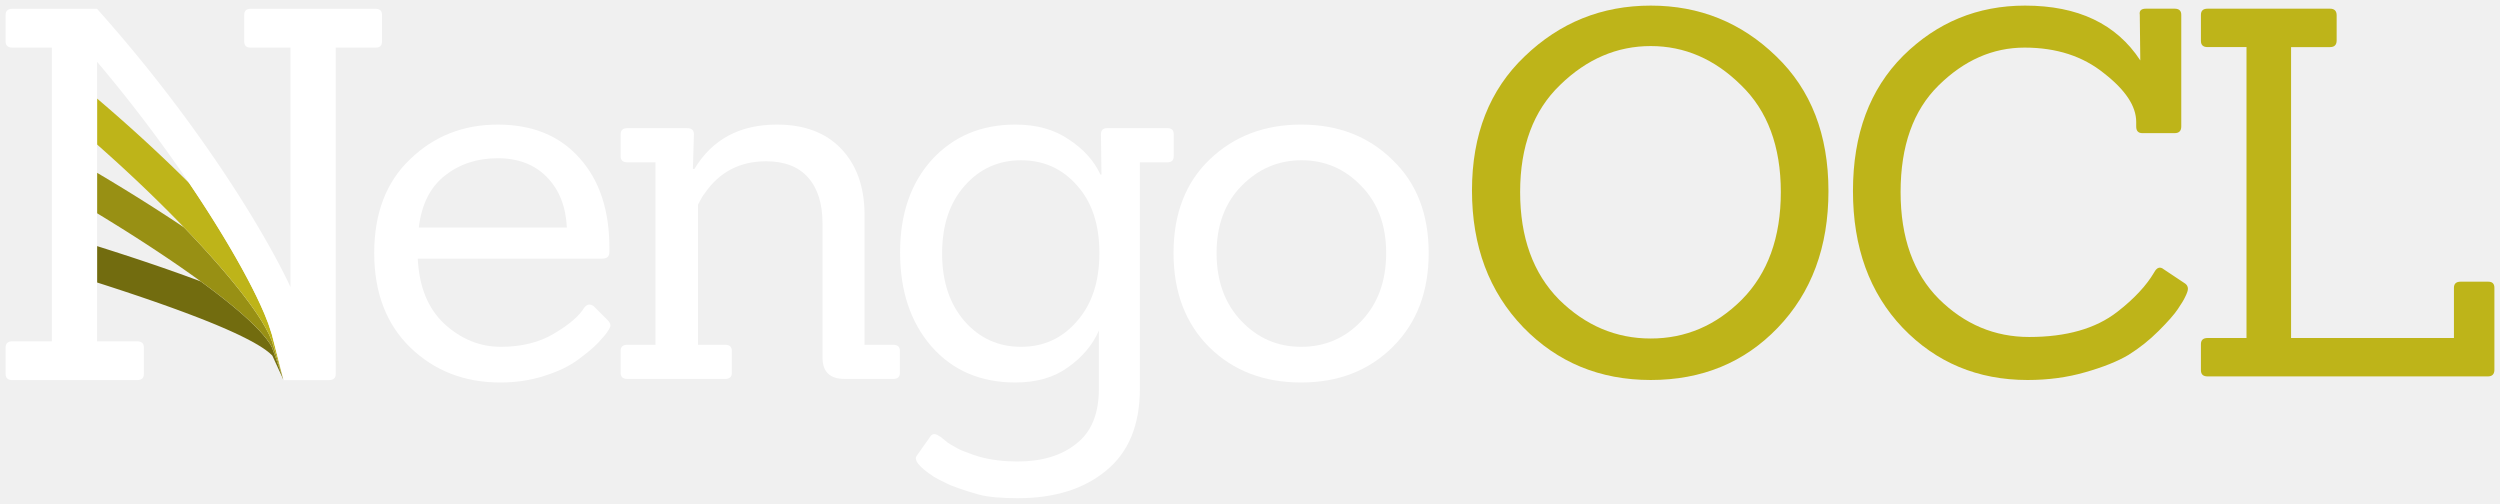
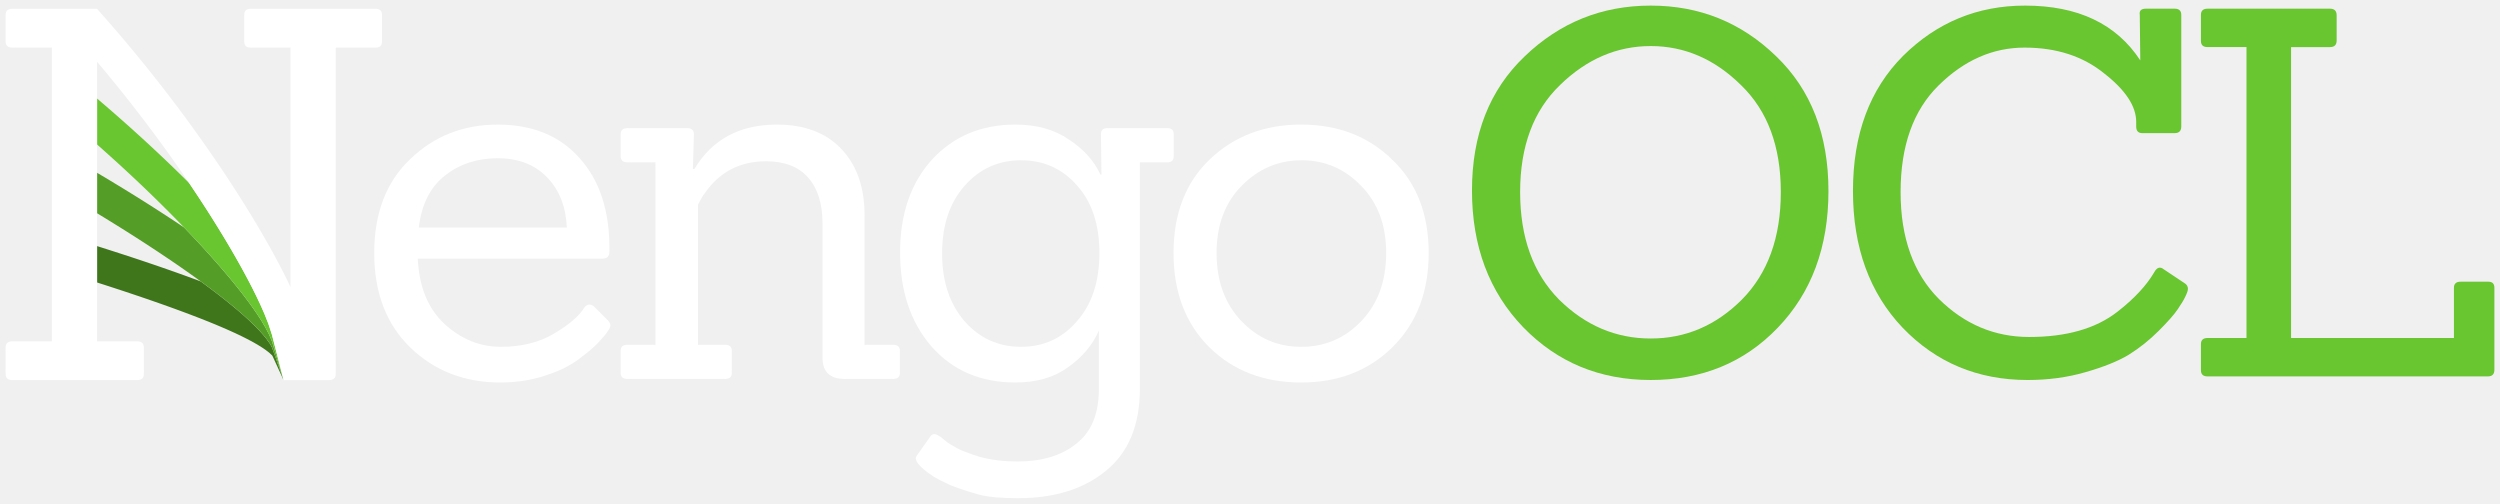
<svg xmlns="http://www.w3.org/2000/svg" width="446.338mm" height="89.946mm" viewBox="0 0 446.338 89.946" version="1.1" id="svg8">
  <defs id="defs2">
    <clipPath id="p594bf549dd">
      <rect id="rect409" y="79.2" x="54" width="334.8" height="613.8" />
    </clipPath>
    <clipPath id="clipPath6004">
      <rect id="rect6002" y="79.2" x="54" width="334.8" height="613.8" />
    </clipPath>
    <clipPath id="clipPath6008">
      <rect id="rect6006" y="79.2" x="54" width="334.8" height="613.8" />
    </clipPath>
    <clipPath id="clipPath6012">
      <rect id="rect6010" y="79.2" x="54" width="334.8" height="613.8" />
    </clipPath>
    <clipPath id="p594bf549dd-7">
      <rect height="613.8" width="334.8" x="54" y="79.2" id="rect409-5" />
    </clipPath>
    <clipPath id="clipPath6004-35">
      <rect height="613.8" width="334.8" x="54" y="79.2" id="rect6002-62" />
    </clipPath>
    <clipPath id="clipPath6008-9">
      <rect height="613.8" width="334.8" x="54" y="79.2" id="rect6006-1" />
    </clipPath>
    <clipPath id="clipPath6012-27">
      <rect height="613.8" width="334.8" x="54" y="79.2" id="rect6010-0" />
    </clipPath>
    <clipPath id="p594bf549dd-3">
      <rect id="rect409-6" y="79.2" x="54" width="334.8" height="613.8" />
    </clipPath>
    <clipPath id="clipPath6004-7">
      <rect id="rect6002-5" y="79.2" x="54" width="334.8" height="613.8" />
    </clipPath>
    <clipPath id="clipPath6008-3">
      <rect id="rect6006-5" y="79.2" x="54" width="334.8" height="613.8" />
    </clipPath>
    <clipPath id="clipPath6012-6">
      <rect id="rect6010-2" y="79.2" x="54" width="334.8" height="613.8" />
    </clipPath>
    <clipPath id="p594bf549dd-0">
      <rect height="613.8" width="334.8" x="54" y="79.2" id="rect409-9" />
    </clipPath>
    <clipPath id="clipPath6004-3">
      <rect height="613.8" width="334.8" x="54" y="79.2" id="rect6002-6" />
    </clipPath>
    <clipPath id="clipPath6008-0">
      <rect height="613.8" width="334.8" x="54" y="79.2" id="rect6006-6" />
    </clipPath>
    <clipPath id="clipPath6012-2">
      <rect height="613.8" width="334.8" x="54" y="79.2" id="rect6010-6" />
    </clipPath>
    <clipPath id="p594bf549dd-753">
      <rect height="613.8" width="334.8" x="54" y="79.2" id="rect409-56" />
    </clipPath>
    <clipPath id="clipPath6004-29">
      <rect height="613.8" width="334.8" x="54" y="79.2" id="rect6002-1" />
    </clipPath>
    <clipPath id="clipPath6008-27">
      <rect height="613.8" width="334.8" x="54" y="79.2" id="rect6006-0" />
    </clipPath>
    <clipPath id="clipPath6012-93">
      <rect height="613.8" width="334.8" x="54" y="79.2" id="rect6010-60" />
    </clipPath>
    <clipPath id="p594bf549dd-3-62">
      <rect id="rect409-6-6" y="79.2" x="54" width="334.8" height="613.8" />
    </clipPath>
    <clipPath id="clipPath6004-7-18">
      <rect id="rect6002-5-7" y="79.2" x="54" width="334.8" height="613.8" />
    </clipPath>
    <clipPath id="clipPath6008-3-9">
      <rect id="rect6006-5-2" y="79.2" x="54" width="334.8" height="613.8" />
    </clipPath>
    <clipPath id="clipPath6012-6-02">
      <rect id="rect6010-2-3" y="79.2" x="54" width="334.8" height="613.8" />
    </clipPath>
    <clipPath id="p594bf549dd-7-7">
      <rect id="rect409-5-5" y="79.2" x="54" width="334.8" height="613.8" />
    </clipPath>
    <clipPath id="clipPath6004-3-9">
      <rect id="rect6002-56" y="79.2" x="54" width="334.8" height="613.8" />
    </clipPath>
    <clipPath id="clipPath6008-2">
      <rect id="rect6006-9" y="79.2" x="54" width="334.8" height="613.8" />
    </clipPath>
    <clipPath id="clipPath6012-1">
      <rect id="rect6010-27" y="79.2" x="54" width="334.8" height="613.8" />
    </clipPath>
    <clipPath id="p594bf549dd-0-2">
      <rect id="rect409-2" y="79.2" x="54" width="334.8" height="613.8" />
    </clipPath>
    <clipPath id="clipPath6004-37">
      <rect id="rect6002-59" y="79.2" x="54" width="334.8" height="613.8" />
    </clipPath>
    <clipPath id="clipPath6008-22">
      <rect id="rect6006-8" y="79.2" x="54" width="334.8" height="613.8" />
    </clipPath>
    <clipPath id="clipPath6012-97">
      <rect id="rect6010-36" y="79.2" x="54" width="334.8" height="613.8" />
    </clipPath>
    <clipPath id="p594bf549dd-3-1">
      <rect height="613.8" width="334.8" x="54" y="79.2" id="rect409-6-2" />
    </clipPath>
    <clipPath id="clipPath6004-7-9">
      <rect height="613.8" width="334.8" x="54" y="79.2" id="rect6002-5-3" />
    </clipPath>
    <clipPath id="clipPath6008-3-1">
      <rect height="613.8" width="334.8" x="54" y="79.2" id="rect6006-5-9" />
    </clipPath>
    <clipPath id="clipPath6012-6-4">
      <rect height="613.8" width="334.8" x="54" y="79.2" id="rect6010-2-7" />
    </clipPath>
    <clipPath id="p594bf549dd-8">
      <rect height="613.8" width="334.8" x="54" y="79.2" id="rect409-9-2" />
    </clipPath>
    <clipPath id="clipPath6004-73">
      <rect height="613.8" width="334.8" x="54" y="79.2" id="rect6002-6-8" />
    </clipPath>
    <clipPath id="clipPath6008-1">
      <rect height="613.8" width="334.8" x="54" y="79.2" id="rect6006-2" />
    </clipPath>
    <clipPath id="clipPath6012-9">
      <rect height="613.8" width="334.8" x="54" y="79.2" id="rect6010-3" />
    </clipPath>
    <clipPath id="p594bf549dd-6">
      <rect height="613.8" width="334.8" x="54" y="79.2" id="rect409-3" />
    </clipPath>
    <clipPath id="clipPath6004-2">
      <rect height="613.8" width="334.8" x="54" y="79.2" id="rect6002-0" />
    </clipPath>
    <clipPath id="clipPath6008-6">
      <rect height="613.8" width="334.8" x="54" y="79.2" id="rect6006-1-9" />
    </clipPath>
    <clipPath id="clipPath6012-5">
      <rect height="613.8" width="334.8" x="54" y="79.2" id="rect6010-5" />
    </clipPath>
    <clipPath id="p594bf549dd-75">
      <rect id="rect409-35" y="79.2" x="54" width="334.8" height="613.8" />
    </clipPath>
    <clipPath id="clipPath6004-6">
      <rect id="rect6002-2" y="79.2" x="54" width="334.8" height="613.8" />
    </clipPath>
    <clipPath id="clipPath6008-91">
      <rect id="rect6006-27" y="79.2" x="54" width="334.8" height="613.8" />
    </clipPath>
    <clipPath id="clipPath6012-0">
      <rect id="rect6010-9" y="79.2" x="54" width="334.8" height="613.8" />
    </clipPath>
    <clipPath id="p594bf549dd-7-3">
      <rect height="613.8" width="334.8" x="54" y="79.2" id="rect409-5-6" />
    </clipPath>
    <clipPath id="clipPath6004-35-7">
      <rect height="613.8" width="334.8" x="54" y="79.2" id="rect6002-62-3" />
    </clipPath>
    <clipPath id="clipPath6008-9-6">
      <rect height="613.8" width="334.8" x="54" y="79.2" id="rect6006-1-0" />
    </clipPath>
    <clipPath id="clipPath6012-27-1">
      <rect height="613.8" width="334.8" x="54" y="79.2" id="rect6010-0-2" />
    </clipPath>
    <clipPath id="p594bf549dd-3-6">
      <rect id="rect409-6-26" y="79.2" x="54" width="334.8" height="613.8" />
    </clipPath>
    <clipPath id="clipPath6004-7-1">
      <rect id="rect6002-5-8" y="79.2" x="54" width="334.8" height="613.8" />
    </clipPath>
    <clipPath id="clipPath6008-3-7">
      <rect id="rect6006-5-92" y="79.2" x="54" width="334.8" height="613.8" />
    </clipPath>
    <clipPath id="clipPath6012-6-0">
      <rect id="rect6010-2-2" y="79.2" x="54" width="334.8" height="613.8" />
    </clipPath>
    <clipPath id="p594bf549dd-0-3">
      <rect height="613.8" width="334.8" x="54" y="79.2" id="rect409-9-7" />
    </clipPath>
    <clipPath id="clipPath6004-3-5">
      <rect height="613.8" width="334.8" x="54" y="79.2" id="rect6002-6-9" />
    </clipPath>
    <clipPath id="clipPath6008-0-9">
      <rect height="613.8" width="334.8" x="54" y="79.2" id="rect6006-6-3" />
    </clipPath>
    <clipPath id="clipPath6012-2-1">
      <rect height="613.8" width="334.8" x="54" y="79.2" id="rect6010-6-9" />
    </clipPath>
    <clipPath id="p594bf549dd-7535">
      <rect height="613.8" width="334.8" x="54" y="79.2" id="rect409-62" />
    </clipPath>
    <clipPath id="clipPath6004-9">
      <rect height="613.8" width="334.8" x="54" y="79.2" id="rect6002-12" />
    </clipPath>
    <clipPath id="clipPath6008-7">
      <rect height="613.8" width="334.8" x="54" y="79.2" id="rect6006-09" />
    </clipPath>
    <clipPath id="clipPath6012-3">
      <rect height="613.8" width="334.8" x="54" y="79.2" id="rect6010-606" />
    </clipPath>
    <clipPath id="p594bf549dd-753-2">
      <rect id="rect409-56-6" y="79.2" x="54" width="334.8" height="613.8" />
    </clipPath>
    <clipPath id="clipPath6004-2-1">
      <rect id="rect6002-9" y="79.2" x="54" width="334.8" height="613.8" />
    </clipPath>
    <clipPath id="clipPath6008-1-8">
      <rect id="rect6006-2-7" y="79.2" x="54" width="334.8" height="613.8" />
    </clipPath>
    <clipPath id="clipPath6012-7">
      <rect id="rect6010-0-9" y="79.2" x="54" width="334.8" height="613.8" />
    </clipPath>
    <clipPath id="p594bf549dd-75-2">
      <rect height="613.8" width="334.8" x="54" y="79.2" id="rect409-3-0" />
    </clipPath>
    <clipPath id="clipPath6004-5">
      <rect height="613.8" width="334.8" x="54" y="79.2" id="rect6002-6-2" />
    </clipPath>
    <clipPath id="clipPath6008-2-3">
      <rect height="613.8" width="334.8" x="54" y="79.2" id="rect6006-91" />
    </clipPath>
    <clipPath id="clipPath6012-2-7">
      <rect height="613.8" width="334.8" x="54" y="79.2" id="rect6010-70" />
    </clipPath>
    <clipPath id="p594bf549dd-7-5">
      <rect id="rect409-5-9" y="79.2" x="54" width="334.8" height="613.8" />
    </clipPath>
    <clipPath id="clipPath6004-3-2">
      <rect id="rect6002-5-2" y="79.2" x="54" width="334.8" height="613.8" />
    </clipPath>
    <clipPath id="clipPath6008-62">
      <rect id="rect6006-9-8" y="79.2" x="54" width="334.8" height="613.8" />
    </clipPath>
    <clipPath id="clipPath6012-1-9">
      <rect id="rect6010-2-73" y="79.2" x="54" width="334.8" height="613.8" />
    </clipPath>
    <clipPath id="p594bf549dd-6-6">
      <rect height="613.8" width="334.8" x="54" y="79.2" id="rect409-0" />
    </clipPath>
    <clipPath id="clipPath6004-6-1">
      <rect height="613.8" width="334.8" x="54" y="79.2" id="rect6002-2-2" />
    </clipPath>
    <clipPath id="clipPath6008-6-9">
      <rect height="613.8" width="334.8" x="54" y="79.2" id="rect6006-1-3" />
    </clipPath>
    <clipPath id="clipPath6012-8">
      <rect height="613.8" width="334.8" x="54" y="79.2" id="rect6010-7" />
    </clipPath>
    <clipPath id="p594bf549dd-75356">
      <rect height="613.8" width="334.8" x="54" y="79.2" id="rect409-29" />
    </clipPath>
    <clipPath id="clipPath6004-1">
      <rect height="613.8" width="334.8" x="54" y="79.2" id="rect6002-27" />
    </clipPath>
    <clipPath id="clipPath6008-09">
      <rect height="613.8" width="334.8" x="54" y="79.2" id="rect6006-3" />
    </clipPath>
    <clipPath id="clipPath6012-60">
      <rect height="613.8" width="334.8" x="54" y="79.2" id="rect6010-62" />
    </clipPath>
    <clipPath id="p594bf549dd-3-61">
      <rect id="rect409-6-8" y="79.2" x="54" width="334.8" height="613.8" />
    </clipPath>
    <clipPath id="clipPath6004-7-7">
      <rect id="rect6002-5-9" y="79.2" x="54" width="334.8" height="613.8" />
    </clipPath>
    <clipPath id="clipPath6008-3-2">
      <rect id="rect6006-5-0" y="79.2" x="54" width="334.8" height="613.8" />
    </clipPath>
    <clipPath id="clipPath6012-6-2">
      <rect id="rect6010-2-37" y="79.2" x="54" width="334.8" height="613.8" />
    </clipPath>
    <clipPath id="p594bf549dd-0-5">
      <rect height="613.8" width="334.8" x="54" y="79.2" id="rect409-9-9" />
    </clipPath>
    <clipPath id="clipPath6004-3-22">
      <rect height="613.8" width="334.8" x="54" y="79.2" id="rect6002-6-89" />
    </clipPath>
    <clipPath id="clipPath6008-0-7">
      <rect height="613.8" width="334.8" x="54" y="79.2" id="rect6006-6-36" />
    </clipPath>
    <clipPath id="clipPath6012-2-12">
      <rect height="613.8" width="334.8" x="54" y="79.2" id="rect6010-6-93" />
    </clipPath>
    <clipPath id="p594bf549dd-7-1">
      <rect id="rect409-5-94" y="79.2" x="54" width="334.8" height="613.8" />
    </clipPath>
    <clipPath id="clipPath6004-35-78">
      <rect id="rect6002-62-4" y="79.2" x="54" width="334.8" height="613.8" />
    </clipPath>
    <clipPath id="clipPath6008-9-5">
      <rect id="rect6006-1-03" y="79.2" x="54" width="334.8" height="613.8" />
    </clipPath>
    <clipPath id="clipPath6012-27-6">
      <rect id="rect6010-0-1" y="79.2" x="54" width="334.8" height="613.8" />
    </clipPath>
  </defs>
  <g id="layer1" transform="translate(0.3425017,-207.5544)">
    <g id="g1067">
      <g id="g1053" />
      <g id="g1039">
        <path id="path4528" style="font-style:normal;font-variant:normal;font-weight:normal;font-stretch:normal;font-size:98.778px;line-height:6.615px;font-family:Sanchez;-inkscape-font-specification:Sanchez;letter-spacing:-5.548px;word-spacing:0px;fill:#ffffff;fill-opacity:1;stroke:none;stroke-width:0.244px;stroke-linecap:butt;stroke-linejoin:miter;stroke-opacity:1" d="M 107.176,253.731 H 74.243 q 0.366,7.553 4.757,11.648 4.482,4.095 10.063,4.095 5.58,0 9.514,-2.366 4.025,-2.366 5.397,-4.641 0.732,-0.91 1.647,-0.273 l 2.47,2.457 q 0.549,0.546 0.549,1.001 0,0.364 -0.457,1.001 -0.366,0.637 -1.647,2.002 -1.281,1.365 -3.659,3.094 -2.287,1.729 -6.038,2.912 -3.659,1.183 -7.867,1.183 -9.605,0 -16.1,-6.279 -6.403,-6.279 -6.403,-16.835 0,-10.647 6.403,-16.744 6.403,-6.188 15.643,-6.188 9.331,0 14.637,6.006 5.306,5.915 5.306,16.016 0,0.364 0,0.728 0,1.183 -1.281,1.183 z m -6.312,-5.551 q -0.274,-5.642 -3.568,-9.009 -3.293,-3.367 -8.782,-3.367 -5.489,0 -9.422,3.094 -3.934,3.094 -4.665,9.282 z" />
        <path id="path4530" style="font-style:normal;font-variant:normal;font-weight:normal;font-stretch:normal;font-size:98.778px;line-height:6.615px;font-family:Sanchez;-inkscape-font-specification:Sanchez;letter-spacing:-5.548px;word-spacing:0px;fill:#ffffff;fill-opacity:1;stroke:none;stroke-width:0.244px;stroke-linecap:butt;stroke-linejoin:miter;stroke-opacity:1" d="m 159.13,275.206 h -8.69 q -3.934,0 -3.934,-3.822 v -23.933 q 0,-5.278 -2.561,-8.19 -2.561,-2.912 -7.501,-2.912 -7.044,0 -10.977,5.733 -0.457,0.546 -1.189,2.002 v 25.025 h 4.848 q 1.189,0 1.189,1.092 v 3.913 q 0,1.092 -1.189,1.092 h -17.472 q -1.189,0 -1.189,-1.092 v -3.913 q 0,-1.092 1.189,-1.092 h 5.031 v -32.577 h -5.031 q -1.189,0 -1.189,-1.092 v -3.913 q 0,-1.092 1.189,-1.092 h 10.703 q 1.189,0 1.189,1.092 l -0.183,6.188 h 0.274 q 4.757,-7.917 14.728,-7.917 7.318,0 11.435,4.277 4.117,4.277 4.208,11.557 v 23.478 h 5.123 q 1.189,0 1.189,1.092 v 3.913 q 0,1.092 -1.189,1.092 z" />
        <path id="path4532" style="font-style:normal;font-variant:normal;font-weight:normal;font-stretch:normal;font-size:98.778px;line-height:6.615px;font-family:Sanchez;-inkscape-font-specification:Sanchez;letter-spacing:-5.548px;word-spacing:0px;fill:#ffffff;fill-opacity:1;stroke:none;stroke-width:0.244px;stroke-linecap:butt;stroke-linejoin:miter;stroke-opacity:1" d="m 181.395,296.5 q -4.574,0 -6.952,-0.637 -2.287,-0.637 -3.751,-1.183 -1.372,-0.455 -2.378,-1.001 -1.006,-0.455 -1.921,-1.001 -4.025,-2.639 -3.019,-3.822 l 2.378,-3.367 q 0.549,-0.819 1.555,-0.091 0.091,0 0.549,0.364 0.549,0.455 1.006,0.819 0.549,0.364 1.372,0.819 0.915,0.546 2.013,0.91 1.098,0.455 2.378,0.819 3.019,0.819 6.678,0.819 6.586,0 10.52,-3.185 4.025,-3.094 4.025,-9.828 v -10.374 q -1.647,3.822 -5.489,6.552 -3.751,2.73 -9.422,2.73 -9.331,0 -15.002,-6.461 -5.58,-6.461 -5.58,-16.744 0,-10.283 5.672,-16.562 5.763,-6.279 14.911,-6.279 5.672,0 9.514,2.639 3.934,2.548 5.672,6.279 h 0.183 l -0.091,-7.189 q 0,-1.092 1.098,-1.092 h 10.794 q 1.098,0 1.098,1.092 v 3.913 q 0,1.092 -1.098,1.092 h -4.94 v 40.403 q 0,9.737 -6.038,14.651 -5.946,4.914 -15.734,4.914 z m -13.539,-43.679 q 0,7.462 4.025,12.103 4.025,4.55 10.063,4.55 6.038,0 9.971,-4.55 4.025,-4.55 4.025,-12.194 0,-7.644 -4.025,-12.103 -3.934,-4.459 -9.971,-4.459 -6.038,0 -10.063,4.55 -4.025,4.55 -4.025,12.103 z" />
        <path id="path4534" style="font-style:normal;font-variant:normal;font-weight:normal;font-stretch:normal;font-size:98.778px;line-height:6.615px;font-family:Sanchez;-inkscape-font-specification:Sanchez;letter-spacing:-5.548px;word-spacing:0px;fill:#ffffff;fill-opacity:1;stroke:none;stroke-width:0.244px;stroke-linecap:butt;stroke-linejoin:miter;stroke-opacity:1" d="m 248.328,269.473 q -6.403,6.37 -16.375,6.37 -9.971,0 -16.375,-6.279 -6.404,-6.37 -6.404,-16.835 0,-10.556 6.495,-16.744 6.495,-6.188 16.283,-6.188 9.88,0 16.283,6.279 6.495,6.188 6.495,16.653 0,10.374 -6.404,16.744 z m -31.469,-16.744 q 0,7.462 4.391,12.103 4.391,4.641 10.703,4.641 6.404,0 10.794,-4.641 4.391,-4.641 4.391,-12.103 0,-7.462 -4.482,-12.012 -4.391,-4.55 -10.612,-4.55 -6.221,0 -10.703,4.55 -4.482,4.55 -4.482,12.012 z" />
-         <path id="path4566" d="m 35.508,257.804 -0.687,-0.257 c -0.004,-0.001 -0.008,-0.003 -0.012,-0.004 L 34.046,257.26 c -0.003,-10e-4 -0.007,-0.003 -0.01,-0.004 l -0.763,-0.279 c -0.003,-0.001 -0.007,-0.003 -0.01,-0.004 l -0.763,-0.276 c -0.003,-0.001 -0.005,-0.003 -0.008,-0.004 l -0.762,-0.274 c -0.003,-10e-4 -0.007,-0.003 -0.01,-0.004 l -0.762,-0.272 c -0.003,-8e-4 -0.005,-0.001 -0.008,-0.002 l -0.763,-0.27 c -0.003,-9.9e-4 -0.005,-0.003 -0.008,-0.004 l -0.762,-0.266 c -0.002,-10e-4 -0.004,-0.003 -0.006,-0.004 l -0.763,-0.264 c -0.003,-8e-4 -0.005,-10e-4 -0.008,-0.002 l -0.762,-0.264 c -0.002,-7.9e-4 -0.004,-9.9e-4 -0.006,-0.002 l -0.763,-0.262 c -0.003,-7.9e-4 -0.005,-0.001 -0.008,-0.002 l -0.762,-0.258 c -0.002,-7.9e-4 -0.004,-0.001 -0.006,-0.002 l -0.763,-0.258 c -0.002,-7.9e-4 -0.004,-0.001 -0.006,-0.002 l -0.763,-0.256 -0.004,-0.002 -0.763,-0.254 c -0.002,-7.9e-4 -0.004,-10e-4 -0.006,-0.002 l -0.763,-0.252 c -0.002,-8e-4 -0.004,-0.001 -0.006,-0.002 l -0.763,-0.25 -0.004,-0.002 -0.763,-0.248 c -0.002,-7.9e-4 -0.004,-0.001 -0.006,-0.002 l -0.763,-0.249 -0.004,-0.002 -0.763,-0.246 -0.004,-0.002 -0.763,-0.244 c -0.002,-7.8e-4 -0.004,-9.9e-4 -0.006,-0.002 l -0.763,-0.244 -0.004,-0.002 -0.763,-0.242 -0.004,-0.002 -0.763,-0.24 -0.004,-0.002 -0.132,-0.041 v 6.495 l 0.528,0.17 0.756,0.242 0.759,0.246 0.757,0.246 0.758,0.249 0.757,0.248 0.757,0.25 0.756,0.253 0.757,0.254 0.757,0.256 0.757,0.256 0.754,0.258 0.757,0.262 0.755,0.262 0.755,0.264 0.755,0.268 0.753,0.268 0.755,0.272 0.753,0.274 0.753,0.276 0.751,0.279 0.753,0.282 0.749,0.285 0.751,0.288 0.749,0.291 0.747,0.297 0.747,0.299 0.745,0.305 0.743,0.309 0.741,0.315 0.739,0.321 0.735,0.326 0.733,0.334 0.729,0.342 0.723,0.352 0.717,0.362 0.711,0.371 0.7,0.387 0.686,0.401 0.665,0.418 0.637,0.44 0.588,0.456 0.501,0.463 0.077,0.092 1.991,4.34 -2.048,-5.797 -0.382,-0.692 -0.603,-0.851 -0.648,-0.794 -0.674,-0.753 -0.694,-0.717 -0.708,-0.69 -0.715,-0.669 -0.721,-0.651 -0.727,-0.633 -0.731,-0.62 -0.737,-0.608 -0.737,-0.597 -0.741,-0.588 -0.741,-0.576 -0.745,-0.571 -0.745,-0.563 -0.747,-0.557 -0.746,-0.549 z" style="color:#000000;font-style:normal;font-variant:normal;font-weight:normal;font-stretch:normal;font-size:medium;line-height:normal;font-family:sans-serif;text-indent:0;text-align:start;text-decoration:none;text-decoration-line:none;text-decoration-style:solid;text-decoration-color:#000000;letter-spacing:normal;word-spacing:normal;text-transform:none;writing-mode:lr-tb;direction:ltr;baseline-shift:baseline;text-anchor:start;white-space:normal;clip-rule:nonzero;display:inline;overflow:visible;visibility:visible;opacity:1;isolation:auto;mix-blend-mode:normal;color-interpolation:sRGB;color-interpolation-filters:linearRGB;solid-color:#000000;solid-opacity:1;fill:#726c0f;fill-opacity:1;fill-rule:nonzero;stroke:none;stroke-width:6.203;stroke-linecap:butt;stroke-linejoin:round;stroke-miterlimit:100;stroke-dasharray:none;stroke-dashoffset:0;stroke-opacity:1;color-rendering:auto;image-rendering:auto;shape-rendering:auto;text-rendering:auto;enable-background:accumulate" />
-         <path id="path4571" d="m 32.523,248.167 -0.108,-0.073 c -0.003,-0.002 -0.005,-0.004 -0.008,-0.006 l -0.763,-0.51 c -0.003,-0.002 -0.007,-0.004 -0.01,-0.006 l -0.763,-0.506 c -0.003,-0.002 -0.005,-0.004 -0.008,-0.006 l -0.763,-0.5 c -0.003,-0.002 -0.007,-0.004 -0.01,-0.006 l -0.763,-0.499 c -0.003,-0.002 -0.005,-0.004 -0.008,-0.006 l -0.763,-0.494 c -0.003,-0.001 -0.005,-0.003 -0.008,-0.004 l -0.763,-0.493 c -0.003,-9.9e-4 -0.005,-0.003 -0.008,-0.004 l -0.76,-0.489 c -0.003,-0.002 -0.005,-0.004 -0.008,-0.006 l -0.763,-0.485 c -0.003,-0.001 -0.005,-0.003 -0.008,-0.004 L 25.477,243.588 c -0.003,-0.001 -0.005,-0.003 -0.008,-0.004 l -0.761,-0.481 c -0.003,-9.9e-4 -0.005,-0.003 -0.008,-0.004 l -0.763,-0.477 c -0.003,-0.001 -0.005,-0.003 -0.008,-0.004 l -0.76,-0.473 c -0.003,-0.001 -0.005,-0.003 -0.008,-0.004 l -0.763,-0.471 c -0.002,-10e-4 -0.004,-0.003 -0.006,-0.004 l -0.763,-0.469 c -0.002,-10e-4 -0.004,-0.003 -0.006,-0.004 l -0.763,-0.465 c -0.003,-9.9e-4 -0.005,-0.003 -0.008,-0.004 l -0.763,-0.464 c -0.002,-0.001 -0.004,-0.003 -0.006,-0.004 l -0.759,-0.458 c -0.002,-0.001 -0.004,-0.003 -0.006,-0.004 l -0.763,-0.457 c -0.002,-0.001 -0.004,-0.003 -0.006,-0.004 l -0.763,-0.457 c -0.002,-7.9e-4 -0.004,-10e-4 -0.006,-0.002 l -0.763,-0.454 c -0.002,-0.001 -0.004,-0.003 -0.006,-0.004 l -0.023,-0.013 v 7.224 l 0.62,0.376 0.757,0.461 0.755,0.465 0.756,0.467 0.755,0.469 0.757,0.471 0.755,0.475 0.755,0.479 0.755,0.479 0.755,0.485 0.755,0.487 0.755,0.489 0.754,0.493 0.753,0.497 0.755,0.5 0.753,0.503 0.753,0.506 0.753,0.51 0.753,0.516 0.751,0.518 0.751,0.524 0.751,0.528 0.751,0.534 0.749,0.538 0.749,0.543 0.746,0.549 0.747,0.557 0.745,0.563 0.745,0.571 0.741,0.576 0.741,0.588 0.737,0.597 0.737,0.608 0.731,0.62 0.727,0.633 0.721,0.651 0.715,0.669 0.708,0.69 0.694,0.717 0.674,0.753 0.648,0.794 0.603,0.851 0.382,0.692 2.043,5.784 -2.071,-6.916 -0.529,-1.254 -0.665,-1.263 -0.691,-1.165 -0.71,-1.097 -0.717,-1.048 -0.727,-1.009 -0.731,-0.98 -0.735,-0.954 -0.739,-0.933 -0.741,-0.913 -0.743,-0.898 -0.745,-0.881 -0.745,-0.87 -0.749,-0.854 -0.747,-0.845 -0.749,-0.834 -0.749,-0.825 -0.751,-0.814 -0.751,-0.807 -0.751,-0.798 -0.751,-0.789 z" style="color:#000000;font-style:normal;font-variant:normal;font-weight:normal;font-stretch:normal;font-size:medium;line-height:normal;font-family:sans-serif;text-indent:0;text-align:start;text-decoration:none;text-decoration-line:none;text-decoration-style:solid;text-decoration-color:#000000;letter-spacing:normal;word-spacing:normal;text-transform:none;writing-mode:lr-tb;direction:ltr;baseline-shift:baseline;text-anchor:start;white-space:normal;clip-rule:nonzero;display:inline;overflow:visible;visibility:visible;opacity:1;isolation:auto;mix-blend-mode:normal;color-interpolation:sRGB;color-interpolation-filters:linearRGB;solid-color:#000000;solid-opacity:1;fill:#989014;fill-opacity:1;fill-rule:nonzero;stroke:none;stroke-width:6.203;stroke-linecap:butt;stroke-linejoin:round;stroke-miterlimit:100;stroke-dasharray:none;stroke-dashoffset:0;stroke-opacity:1;color-rendering:auto;image-rendering:auto;shape-rendering:auto;text-rendering:auto;enable-background:accumulate" />
-         <path id="path4533" d="m 16.992,233.356 0.18,0.158 0.755,0.669 0.753,0.674 0.755,0.678 0.755,0.683 0.755,0.688 0.754,0.692 0.753,0.698 0.755,0.704 0.754,0.707 0.753,0.714 0.755,0.718 0.753,0.725 0.753,0.73 0.755,0.737 0.753,0.741 0.753,0.749 0.753,0.753 0.753,0.762 0.753,0.767 0.751,0.774 0.753,0.782 0.751,0.789 0.751,0.798 0.751,0.807 0.751,0.814 0.749,0.825 0.749,0.834 0.747,0.845 0.749,0.854 0.745,0.87 0.745,0.881 0.743,0.898 0.741,0.913 0.739,0.933 0.735,0.954 0.731,0.98 0.727,1.009 0.717,1.048 0.71,1.097 0.691,1.165 0.665,1.263 0.529,1.254 2.075,6.929 -2.093,-8.133 -0.623,-1.902 -0.705,-1.783 -0.724,-1.64 -0.731,-1.546 -0.737,-1.482 -0.741,-1.429 -0.745,-1.387 -0.745,-1.353 -0.747,-1.322 -0.749,-1.296 -0.749,-1.271 -0.751,-1.251 -0.751,-1.228 -0.751,-1.212 -0.753,-1.193 -0.751,-1.177 -0.753,-1.161 -0.751,-1.146 -0.753,-1.132 -0.753,-1.118 -0.015,-0.023 -0.548,-0.544 c -0.003,-0.003 -0.005,-0.007 -0.008,-0.01 l -0.762,-0.751 -0.01,-0.01 -0.763,-0.745 c -0.003,-0.003 -0.007,-0.005 -0.01,-0.008 l -0.76,-0.739 -0.01,-0.01 -0.762,-0.731 c -0.003,-0.003 -0.005,-0.007 -0.008,-0.01 l -0.763,-0.727 c -0.003,-0.003 -0.007,-0.005 -0.01,-0.008 l -0.763,-0.721 -0.008,-0.008 -0.762,-0.716 -0.008,-0.008 -0.763,-0.712 -0.008,-0.008 -0.763,-0.706 c -0.003,-0.003 -0.007,-0.005 -0.01,-0.008 l -0.76,-0.7 c -0.003,-0.003 -0.007,-0.005 -0.01,-0.008 l -0.763,-0.694 -0.008,-0.008 -0.763,-0.69 -0.008,-0.008 -0.763,-0.686 c -0.003,-0.002 -0.005,-0.004 -0.008,-0.006 l -0.763,-0.681 -0.009,-0.008 -0.763,-0.677 c -0.003,-0.002 -0.005,-0.004 -0.008,-0.006 l -0.763,-0.672 -0.008,-0.008 -0.761,-0.666 c -0.003,-0.002 -0.005,-0.004 -0.008,-0.006 l -0.763,-0.663 c -0.003,-0.002 -0.005,-0.004 -0.008,-0.006 l -0.763,-0.659 -0.008,-0.008 -0.763,-0.653 c -0.003,-0.002 -0.005,-0.004 -0.008,-0.006 L 16.992,225.15 Z" style="color:#000000;font-style:normal;font-variant:normal;font-weight:normal;font-stretch:normal;font-size:medium;line-height:normal;font-family:sans-serif;text-indent:0;text-align:start;text-decoration:none;text-decoration-line:none;text-decoration-style:solid;text-decoration-color:#000000;letter-spacing:normal;word-spacing:normal;text-transform:none;writing-mode:lr-tb;direction:ltr;baseline-shift:baseline;text-anchor:start;white-space:normal;clip-rule:nonzero;display:inline;overflow:visible;visibility:visible;opacity:1;isolation:auto;mix-blend-mode:normal;color-interpolation:sRGB;color-interpolation-filters:linearRGB;solid-color:#000000;solid-opacity:1;fill:#beb419;fill-opacity:1;fill-rule:nonzero;stroke:none;stroke-width:6.203;stroke-linecap:butt;stroke-linejoin:round;stroke-miterlimit:100;stroke-dasharray:none;stroke-dashoffset:0;stroke-opacity:1;color-rendering:auto;image-rendering:auto;shape-rendering:auto;text-rendering:auto;enable-background:accumulate" />
+         <path id="path4566" d="m 35.508,257.804 -0.687,-0.257 c -0.004,-0.001 -0.008,-0.003 -0.012,-0.004 L 34.046,257.26 c -0.003,-10e-4 -0.007,-0.003 -0.01,-0.004 l -0.763,-0.279 c -0.003,-0.001 -0.007,-0.003 -0.01,-0.004 l -0.763,-0.276 c -0.003,-0.001 -0.005,-0.003 -0.008,-0.004 l -0.762,-0.274 c -0.003,-10e-4 -0.007,-0.003 -0.01,-0.004 l -0.762,-0.272 c -0.003,-8e-4 -0.005,-0.001 -0.008,-0.002 l -0.763,-0.27 c -0.003,-9.9e-4 -0.005,-0.003 -0.008,-0.004 l -0.762,-0.266 c -0.002,-10e-4 -0.004,-0.003 -0.006,-0.004 l -0.763,-0.264 c -0.003,-8e-4 -0.005,-10e-4 -0.008,-0.002 l -0.762,-0.264 c -0.002,-7.9e-4 -0.004,-9.9e-4 -0.006,-0.002 l -0.763,-0.262 c -0.003,-7.9e-4 -0.005,-0.001 -0.008,-0.002 l -0.762,-0.258 c -0.002,-7.9e-4 -0.004,-0.001 -0.006,-0.002 l -0.763,-0.258 c -0.002,-7.9e-4 -0.004,-0.001 -0.006,-0.002 l -0.763,-0.256 -0.004,-0.002 -0.763,-0.254 c -0.002,-7.9e-4 -0.004,-10e-4 -0.006,-0.002 l -0.763,-0.252 c -0.002,-8e-4 -0.004,-0.001 -0.006,-0.002 l -0.763,-0.25 -0.004,-0.002 -0.763,-0.248 c -0.002,-7.9e-4 -0.004,-0.001 -0.006,-0.002 l -0.763,-0.249 -0.004,-0.002 -0.763,-0.246 -0.004,-0.002 -0.763,-0.244 c -0.002,-7.8e-4 -0.004,-9.9e-4 -0.006,-0.002 l -0.763,-0.244 -0.004,-0.002 -0.763,-0.242 -0.004,-0.002 -0.763,-0.24 -0.004,-0.002 -0.132,-0.041 v 6.495 l 0.528,0.17 0.756,0.242 0.759,0.246 0.757,0.246 0.758,0.249 0.757,0.248 0.757,0.25 0.756,0.253 0.757,0.254 0.757,0.256 0.757,0.256 0.754,0.258 0.757,0.262 0.755,0.262 0.755,0.264 0.755,0.268 0.753,0.268 0.755,0.272 0.753,0.274 0.753,0.276 0.751,0.279 0.753,0.282 0.749,0.285 0.751,0.288 0.749,0.291 0.747,0.297 0.747,0.299 0.745,0.305 0.743,0.309 0.741,0.315 0.739,0.321 0.735,0.326 0.733,0.334 0.729,0.342 0.723,0.352 0.717,0.362 0.711,0.371 0.7,0.387 0.686,0.401 0.665,0.418 0.637,0.44 0.588,0.456 0.501,0.463 0.077,0.092 1.991,4.34 -2.048,-5.797 -0.382,-0.692 -0.603,-0.851 -0.648,-0.794 -0.674,-0.753 -0.694,-0.717 -0.708,-0.69 -0.715,-0.669 -0.721,-0.651 -0.727,-0.633 -0.731,-0.62 -0.737,-0.608 -0.737,-0.597 -0.741,-0.588 -0.741,-0.576 -0.745,-0.571 -0.745,-0.563 -0.747,-0.557 -0.746,-0.549 z" style="color:#000000;font-style:normal;font-variant:normal;font-weight:normal;font-stretch:normal;font-size:medium;line-height:normal;font-family:sans-serif;text-indent:0;text-align:start;text-decoration:none;text-decoration-line:none;text-decoration-style:solid;text-decoration-color:#000000;letter-spacing:normal;word-spacing:normal;text-transform:none;writing-mode:lr-tb;direction:ltr;baseline-shift:baseline;text-anchor:start;white-space:normal;clip-rule:nonzero;display:inline;overflow:visible;visibility:visible;opacity:1;isolation:auto;mix-blend-mode:normal;color-interpolation:sRGB;color-interpolation-filters:linearRGB;solid-color:#000000;solid-opacity:1;fill:#3f761c;fill-opacity:1;fill-rule:nonzero;stroke:none;stroke-width:6.203;stroke-linecap:butt;stroke-linejoin:round;stroke-miterlimit:100;stroke-dasharray:none;stroke-dashoffset:0;stroke-opacity:1;color-rendering:auto;image-rendering:auto;shape-rendering:auto;text-rendering:auto;enable-background:accumulate" />
+         <path id="path4571" d="m 32.523,248.167 -0.108,-0.073 c -0.003,-0.002 -0.005,-0.004 -0.008,-0.006 l -0.763,-0.51 c -0.003,-0.002 -0.007,-0.004 -0.01,-0.006 l -0.763,-0.506 c -0.003,-0.002 -0.005,-0.004 -0.008,-0.006 l -0.763,-0.5 c -0.003,-0.002 -0.007,-0.004 -0.01,-0.006 l -0.763,-0.499 c -0.003,-0.002 -0.005,-0.004 -0.008,-0.006 l -0.763,-0.494 c -0.003,-0.001 -0.005,-0.003 -0.008,-0.004 l -0.763,-0.493 c -0.003,-9.9e-4 -0.005,-0.003 -0.008,-0.004 l -0.76,-0.489 c -0.003,-0.002 -0.005,-0.004 -0.008,-0.006 l -0.763,-0.485 c -0.003,-0.001 -0.005,-0.003 -0.008,-0.004 L 25.477,243.588 c -0.003,-0.001 -0.005,-0.003 -0.008,-0.004 l -0.761,-0.481 c -0.003,-9.9e-4 -0.005,-0.003 -0.008,-0.004 l -0.763,-0.477 c -0.003,-0.001 -0.005,-0.003 -0.008,-0.004 l -0.76,-0.473 c -0.003,-0.001 -0.005,-0.003 -0.008,-0.004 l -0.763,-0.471 c -0.002,-10e-4 -0.004,-0.003 -0.006,-0.004 l -0.763,-0.469 c -0.002,-10e-4 -0.004,-0.003 -0.006,-0.004 l -0.763,-0.465 c -0.003,-9.9e-4 -0.005,-0.003 -0.008,-0.004 l -0.763,-0.464 c -0.002,-0.001 -0.004,-0.003 -0.006,-0.004 l -0.759,-0.458 c -0.002,-0.001 -0.004,-0.003 -0.006,-0.004 l -0.763,-0.457 c -0.002,-0.001 -0.004,-0.003 -0.006,-0.004 l -0.763,-0.457 c -0.002,-7.9e-4 -0.004,-10e-4 -0.006,-0.002 l -0.763,-0.454 c -0.002,-0.001 -0.004,-0.003 -0.006,-0.004 l -0.023,-0.013 v 7.224 l 0.62,0.376 0.757,0.461 0.755,0.465 0.756,0.467 0.755,0.469 0.757,0.471 0.755,0.475 0.755,0.479 0.755,0.479 0.755,0.485 0.755,0.487 0.755,0.489 0.754,0.493 0.753,0.497 0.755,0.5 0.753,0.503 0.753,0.506 0.753,0.51 0.753,0.516 0.751,0.518 0.751,0.524 0.751,0.528 0.751,0.534 0.749,0.538 0.749,0.543 0.746,0.549 0.747,0.557 0.745,0.563 0.745,0.571 0.741,0.576 0.741,0.588 0.737,0.597 0.737,0.608 0.731,0.62 0.727,0.633 0.721,0.651 0.715,0.669 0.708,0.69 0.694,0.717 0.674,0.753 0.648,0.794 0.603,0.851 0.382,0.692 2.043,5.784 -2.071,-6.916 -0.529,-1.254 -0.665,-1.263 -0.691,-1.165 -0.71,-1.097 -0.717,-1.048 -0.727,-1.009 -0.731,-0.98 -0.735,-0.954 -0.739,-0.933 -0.741,-0.913 -0.743,-0.898 -0.745,-0.881 -0.745,-0.87 -0.749,-0.854 -0.747,-0.845 -0.749,-0.834 -0.749,-0.825 -0.751,-0.814 -0.751,-0.807 -0.751,-0.798 -0.751,-0.789 z" style="color:#000000;font-style:normal;font-variant:normal;font-weight:normal;font-stretch:normal;font-size:medium;line-height:normal;font-family:sans-serif;text-indent:0;text-align:start;text-decoration:none;text-decoration-line:none;text-decoration-style:solid;text-decoration-color:#000000;letter-spacing:normal;word-spacing:normal;text-transform:none;writing-mode:lr-tb;direction:ltr;baseline-shift:baseline;text-anchor:start;white-space:normal;clip-rule:nonzero;display:inline;overflow:visible;visibility:visible;opacity:1;isolation:auto;mix-blend-mode:normal;color-interpolation:sRGB;color-interpolation-filters:linearRGB;solid-color:#000000;solid-opacity:1;fill:#549d26;fill-opacity:1;fill-rule:nonzero;stroke:none;stroke-width:6.203;stroke-linecap:butt;stroke-linejoin:round;stroke-miterlimit:100;stroke-dasharray:none;stroke-dashoffset:0;stroke-opacity:1;color-rendering:auto;image-rendering:auto;shape-rendering:auto;text-rendering:auto;enable-background:accumulate" />
+         <path id="path4533" d="m 16.992,233.356 0.18,0.158 0.755,0.669 0.753,0.674 0.755,0.678 0.755,0.683 0.755,0.688 0.754,0.692 0.753,0.698 0.755,0.704 0.754,0.707 0.753,0.714 0.755,0.718 0.753,0.725 0.753,0.73 0.755,0.737 0.753,0.741 0.753,0.749 0.753,0.753 0.753,0.762 0.753,0.767 0.751,0.774 0.753,0.782 0.751,0.789 0.751,0.798 0.751,0.807 0.751,0.814 0.749,0.825 0.749,0.834 0.747,0.845 0.749,0.854 0.745,0.87 0.745,0.881 0.743,0.898 0.741,0.913 0.739,0.933 0.735,0.954 0.731,0.98 0.727,1.009 0.717,1.048 0.71,1.097 0.691,1.165 0.665,1.263 0.529,1.254 2.075,6.929 -2.093,-8.133 -0.623,-1.902 -0.705,-1.783 -0.724,-1.64 -0.731,-1.546 -0.737,-1.482 -0.741,-1.429 -0.745,-1.387 -0.745,-1.353 -0.747,-1.322 -0.749,-1.296 -0.749,-1.271 -0.751,-1.251 -0.751,-1.228 -0.751,-1.212 -0.753,-1.193 -0.751,-1.177 -0.753,-1.161 -0.751,-1.146 -0.753,-1.132 -0.753,-1.118 -0.015,-0.023 -0.548,-0.544 c -0.003,-0.003 -0.005,-0.007 -0.008,-0.01 l -0.762,-0.751 -0.01,-0.01 -0.763,-0.745 c -0.003,-0.003 -0.007,-0.005 -0.01,-0.008 l -0.76,-0.739 -0.01,-0.01 -0.762,-0.731 c -0.003,-0.003 -0.005,-0.007 -0.008,-0.01 l -0.763,-0.727 c -0.003,-0.003 -0.007,-0.005 -0.01,-0.008 l -0.763,-0.721 -0.008,-0.008 -0.762,-0.716 -0.008,-0.008 -0.763,-0.712 -0.008,-0.008 -0.763,-0.706 c -0.003,-0.003 -0.007,-0.005 -0.01,-0.008 l -0.76,-0.7 c -0.003,-0.003 -0.007,-0.005 -0.01,-0.008 l -0.763,-0.694 -0.008,-0.008 -0.763,-0.69 -0.008,-0.008 -0.763,-0.686 c -0.003,-0.002 -0.005,-0.004 -0.008,-0.006 l -0.763,-0.681 -0.009,-0.008 -0.763,-0.677 c -0.003,-0.002 -0.005,-0.004 -0.008,-0.006 l -0.763,-0.672 -0.008,-0.008 -0.761,-0.666 c -0.003,-0.002 -0.005,-0.004 -0.008,-0.006 l -0.763,-0.663 c -0.003,-0.002 -0.005,-0.004 -0.008,-0.006 l -0.763,-0.659 -0.008,-0.008 -0.763,-0.653 c -0.003,-0.002 -0.005,-0.004 -0.008,-0.006 L 16.992,225.15 Z" style="color:#000000;font-style:normal;font-variant:normal;font-weight:normal;font-stretch:normal;font-size:medium;line-height:normal;font-family:sans-serif;text-indent:0;text-align:start;text-decoration:none;text-decoration-line:none;text-decoration-style:solid;text-decoration-color:#000000;letter-spacing:normal;word-spacing:normal;text-transform:none;writing-mode:lr-tb;direction:ltr;baseline-shift:baseline;text-anchor:start;white-space:normal;clip-rule:nonzero;display:inline;overflow:visible;visibility:visible;opacity:1;isolation:auto;mix-blend-mode:normal;color-interpolation:sRGB;color-interpolation-filters:linearRGB;solid-color:#000000;solid-opacity:1;fill:#69c530;fill-opacity:1;fill-rule:nonzero;stroke:none;stroke-width:6.203;stroke-linecap:butt;stroke-linejoin:round;stroke-miterlimit:100;stroke-dasharray:none;stroke-dashoffset:0;stroke-opacity:1;color-rendering:auto;image-rendering:auto;shape-rendering:auto;text-rendering:auto;enable-background:accumulate" />
        <path id="path4546" d="m 1.864,209.128 c -0.804,0 -1.206,0.37 -1.206,1.108 v 4.708 c 0,0.739 0.402,1.108 1.206,1.108 h 7.054 v 52.439 H 1.864 c -0.804,0 -1.206,0.37 -1.206,1.108 v 4.708 c 0,0.739 0.402,1.108 1.206,1.108 H 24.138 c 0.804,0 1.207,-0.369 1.207,-1.108 v -4.708 c 0,-0.739 -0.402,-1.108 -1.207,-1.108 h -7.146 v -45.422 -4.478 l 0.62,0.735 0.753,0.903 0.753,0.911 0.755,0.919 0.753,0.927 0.755,0.936 0.753,0.946 0.753,0.954 0.754,0.964 0.753,0.974 0.753,0.981 0.755,0.993 0.753,1.003 0.753,1.013 0.755,1.023 0.753,1.034 0.753,1.046 0.753,1.056 0.753,1.068 0.755,1.081 0.753,1.091 0.753,1.107 0.753,1.118 0.753,1.132 0.751,1.146 0.753,1.161 0.751,1.177 0.753,1.193 0.751,1.212 0.751,1.228 0.751,1.251 0.749,1.271 0.749,1.296 0.747,1.322 0.745,1.353 0.745,1.387 0.741,1.429 0.737,1.482 0.731,1.546 0.724,1.64 0.705,1.783 0.623,1.902 2.093,8.133 h 1.233 1.856 5.011 c 0.804,0 1.207,-0.37 1.207,-1.108 v -58.255 h 7.146 c 0.742,0 1.114,-0.37 1.114,-1.108 v -4.708 c 0,-0.739 -0.371,-1.108 -1.114,-1.108 H 44.371 c -0.742,0 -1.114,0.37 -1.114,1.108 v 4.708 c 0,0.739 0.371,1.108 1.114,1.108 h 7.146 v 42.743 l -0.494,-1.045 c -0.009,-0.019 -0.018,-0.038 -0.027,-0.057 l -0.763,-1.531 c -0.008,-0.015 -0.015,-0.03 -0.023,-0.045 l -0.763,-1.472 c -0.006,-0.012 -0.013,-0.025 -0.02,-0.037 l -0.762,-1.421 c -0.006,-0.011 -0.012,-0.022 -0.018,-0.034 l -0.763,-1.382 c -0.005,-0.01 -0.01,-0.02 -0.016,-0.029 l -0.763,-1.349 c -0.005,-0.008 -0.009,-0.017 -0.014,-0.026 l -0.763,-1.32 c -0.005,-0.007 -0.009,-0.015 -0.013,-0.022 L 45.554,247.732 c -0.004,-0.007 -0.008,-0.014 -0.012,-0.021 l -0.763,-1.271 c -0.004,-0.007 -0.008,-0.013 -0.012,-0.02 l -0.763,-1.249 c -0.004,-0.006 -0.008,-0.012 -0.012,-0.018 l -0.763,-1.23 c -0.004,-0.006 -0.008,-0.012 -0.012,-0.018 l -0.763,-1.21 c -0.003,-0.006 -0.007,-0.012 -0.01,-0.018 l -0.763,-1.193 c -0.003,-0.006 -0.007,-0.012 -0.01,-0.018 l -0.763,-1.177 c -0.003,-0.005 -0.007,-0.011 -0.01,-0.016 l -0.763,-1.161 c -0.003,-0.005 -0.007,-0.01 -0.01,-0.015 l -0.763,-1.148 c -0.003,-0.005 -0.007,-0.009 -0.01,-0.013 l -0.762,-1.134 c -0.003,-0.005 -0.007,-0.009 -0.01,-0.014 l -0.763,-1.118 c -0.003,-0.005 -0.007,-0.009 -0.01,-0.013 l -0.763,-1.107 c -0.003,-0.005 -0.007,-0.009 -0.01,-0.014 l -0.763,-1.095 c -0.003,-0.004 -0.007,-0.008 -0.01,-0.012 l -0.76,-1.083 c -0.003,-0.004 -0.007,-0.008 -0.01,-0.012 l -0.763,-1.069 c -0.003,-0.005 -0.007,-0.009 -0.01,-0.013 l -0.763,-1.058 c -0.003,-0.004 -0.005,-0.008 -0.008,-0.012 l -0.762,-1.048 c -0.003,-0.004 -0.007,-0.008 -0.01,-0.012 l -0.762,-1.036 c -0.003,-0.004 -0.007,-0.008 -0.01,-0.012 l -0.763,-1.027 c -0.003,-0.004 -0.005,-0.008 -0.008,-0.011 l -0.763,-1.015 c -0.003,-0.004 -0.007,-0.008 -0.01,-0.012 l -0.762,-1.004 c -0.003,-0.004 -0.005,-0.008 -0.008,-0.012 l -0.763,-0.993 c -0.003,-0.004 -0.007,-0.008 -0.01,-0.012 l -0.763,-0.985 c -0.003,-0.004 -0.005,-0.008 -0.008,-0.011 l -0.762,-0.976 c -0.003,-0.004 -0.007,-0.008 -0.01,-0.012 l -0.763,-0.966 c -0.003,-0.003 -0.005,-0.007 -0.008,-0.01 l -0.763,-0.958 -0.01,-0.01 -0.763,-0.948 c -0.003,-0.004 -0.005,-0.008 -0.008,-0.012 l -0.763,-0.938 -0.01,-0.01 -0.763,-0.931 c -0.003,-0.004 -0.005,-0.008 -0.008,-0.012 l -0.763,-0.921 -0.01,-0.01 -0.763,-0.913 c -0.003,-0.004 -0.005,-0.008 -0.008,-0.011 l -0.763,-0.905 -0.01,-0.01 -0.761,-0.897 -0.01,-0.01 -0.763,-0.887 c -0.003,-0.004 -0.005,-0.008 -0.008,-0.012 l -0.763,-0.88 -0.01,-0.01 -0.763,-0.874 c -0.003,-0.003 -0.005,-0.007 -0.008,-0.01 l -0.763,-0.866 -0.01,-0.01 c -0.252,-0.285 -0.504,-0.571 -0.755,-0.857 z" style="color:#000000;font-style:normal;font-variant:normal;font-weight:normal;font-stretch:normal;font-size:medium;line-height:normal;font-family:sans-serif;text-indent:0;text-align:start;text-decoration:none;text-decoration-line:none;text-decoration-style:solid;text-decoration-color:#000000;letter-spacing:normal;word-spacing:normal;text-transform:none;writing-mode:lr-tb;direction:ltr;baseline-shift:baseline;text-anchor:start;white-space:normal;clip-rule:nonzero;display:inline;overflow:visible;visibility:visible;opacity:1;isolation:auto;mix-blend-mode:normal;color-interpolation:sRGB;color-interpolation-filters:linearRGB;solid-color:#000000;solid-opacity:1;fill:#ffffff;fill-opacity:1;fill-rule:nonzero;stroke:none;stroke-width:6.203;stroke-linecap:butt;stroke-linejoin:round;stroke-miterlimit:100;stroke-dasharray:none;stroke-dashoffset:0;stroke-opacity:1;color-rendering:auto;image-rendering:auto;shape-rendering:auto;text-rendering:auto;enable-background:accumulate" />
-         <g aria-label="OCL" style="font-style:normal;font-variant:normal;font-weight:normal;font-stretch:normal;font-size:85.725px;line-height:125%;font-family:Sanchez;-inkscape-font-specification:Sanchez;letter-spacing:0px;word-spacing:0px;fill:#beb419;fill-opacity:1;stroke:none;stroke-width:0.265px;stroke-linecap:butt;stroke-linejoin:miter;stroke-opacity:1" id="text4567">
-           <path d="m 326.101,241.656 q 0,14.996 -9.053,24.414 -8.961,9.327 -22.677,9.327 -13.625,0 -22.769,-9.418 -9.144,-9.51 -9.144,-24.414 0,-14.996 9.418,-23.957 9.418,-9.053 22.494,-9.053 13.076,0 22.403,9.053 9.327,8.961 9.327,24.049 z m -48.097,19.385 q 7.041,6.949 16.368,6.949 9.327,0 16.276,-6.949 6.949,-7.041 6.949,-19.202 0,-12.253 -7.132,-19.111 -7.041,-6.949 -16.093,-6.949 -9.053,0 -16.185,6.949 -7.132,6.858 -7.132,19.111 0,12.162 6.949,19.202 z" style="font-size:91.44px;letter-spacing:-4.67px;fill:#beb419;fill-opacity:1;stroke-width:0.265px" id="path1864" />
-           <path d="m 389.821,258.206 q 0.457,0.366 0.457,0.914 0,0.457 -0.457,1.372 -0.366,0.823 -1.372,2.286 -0.914,1.372 -3.383,3.84 -2.469,2.469 -5.395,4.298 -2.926,1.737 -7.772,3.109 -4.755,1.372 -10.241,1.372 -13.35,0 -22.311,-9.327 -8.87,-9.327 -8.87,-24.414 0,-15.179 8.961,-24.14 9.053,-8.961 21.763,-8.961 14.173,0 20.574,9.784 l -0.091,-8.138 q -0.183,-1.097 1.097,-1.097 h 5.121 q 1.189,0 1.189,1.097 v 19.934 q 0,1.189 -1.189,1.189 h -5.761 q -1.097,0 -1.097,-1.189 v -0.823 q 0,-4.206 -5.761,-8.687 -5.669,-4.572 -14.173,-4.572 -8.504,0 -15.362,6.767 -6.767,6.675 -6.767,19.02 0,12.253 6.858,19.111 6.858,6.767 16.093,6.767 9.967,0 15.728,-4.481 4.481,-3.475 6.584,-7.041 0.732,-1.372 1.737,-0.549 z" style="font-size:91.44px;letter-spacing:-4.67px;fill:#beb419;fill-opacity:1;stroke-width:0.265px" id="path1866" />
-           <path d="m 443.807,274.757 h -50.018 q -1.189,0 -1.189,-1.097 v -4.663 q 0,-1.097 1.189,-1.097 h 6.949 v -51.938 h -6.949 q -1.189,0 -1.189,-1.097 v -4.663 q 0,-1.097 1.189,-1.097 h 21.854 q 1.189,0 1.189,1.189 v 4.481 q 0,1.189 -1.189,1.189 h -6.949 v 51.938 h 29.078 v -8.961 q 0,-1.097 1.189,-1.097 h 4.938 q 1.097,0 1.097,1.097 v 14.63 q 0,1.189 -1.189,1.189 z" style="font-size:91.44px;letter-spacing:-4.67px;fill:#beb419;fill-opacity:1;stroke-width:0.265px" id="path1868" />
+         <g aria-label="OCL" style="font-style:normal;font-variant:normal;font-weight:normal;font-stretch:normal;font-size:85.725px;line-height:125%;font-family:Sanchez;-inkscape-font-specification:Sanchez;letter-spacing:0px;word-spacing:0px;fill:#69c530;fill-opacity:1;stroke:none;stroke-width:0.265px;stroke-linecap:butt;stroke-linejoin:miter;stroke-opacity:1" id="text4567">
+           <path d="m 326.101,241.656 q 0,14.996 -9.053,24.414 -8.961,9.327 -22.677,9.327 -13.625,0 -22.769,-9.418 -9.144,-9.51 -9.144,-24.414 0,-14.996 9.418,-23.957 9.418,-9.053 22.494,-9.053 13.076,0 22.403,9.053 9.327,8.961 9.327,24.049 z m -48.097,19.385 q 7.041,6.949 16.368,6.949 9.327,0 16.276,-6.949 6.949,-7.041 6.949,-19.202 0,-12.253 -7.132,-19.111 -7.041,-6.949 -16.093,-6.949 -9.053,0 -16.185,6.949 -7.132,6.858 -7.132,19.111 0,12.162 6.949,19.202 z" style="font-size:91.44px;letter-spacing:-4.67px;fill:#69c530;fill-opacity:1;stroke-width:0.265px" id="path1864" />
+           <path d="m 389.821,258.206 q 0.457,0.366 0.457,0.914 0,0.457 -0.457,1.372 -0.366,0.823 -1.372,2.286 -0.914,1.372 -3.383,3.84 -2.469,2.469 -5.395,4.298 -2.926,1.737 -7.772,3.109 -4.755,1.372 -10.241,1.372 -13.35,0 -22.311,-9.327 -8.87,-9.327 -8.87,-24.414 0,-15.179 8.961,-24.14 9.053,-8.961 21.763,-8.961 14.173,0 20.574,9.784 l -0.091,-8.138 q -0.183,-1.097 1.097,-1.097 h 5.121 q 1.189,0 1.189,1.097 v 19.934 q 0,1.189 -1.189,1.189 h -5.761 q -1.097,0 -1.097,-1.189 v -0.823 q 0,-4.206 -5.761,-8.687 -5.669,-4.572 -14.173,-4.572 -8.504,0 -15.362,6.767 -6.767,6.675 -6.767,19.02 0,12.253 6.858,19.111 6.858,6.767 16.093,6.767 9.967,0 15.728,-4.481 4.481,-3.475 6.584,-7.041 0.732,-1.372 1.737,-0.549 z" style="font-size:91.44px;letter-spacing:-4.67px;fill:#69c530;fill-opacity:1;stroke-width:0.265px" id="path1866" />
+           <path d="m 443.807,274.757 h -50.018 q -1.189,0 -1.189,-1.097 v -4.663 q 0,-1.097 1.189,-1.097 h 6.949 v -51.938 h -6.949 q -1.189,0 -1.189,-1.097 v -4.663 q 0,-1.097 1.189,-1.097 h 21.854 q 1.189,0 1.189,1.189 v 4.481 q 0,1.189 -1.189,1.189 h -6.949 v 51.938 h 29.078 v -8.961 q 0,-1.097 1.189,-1.097 h 4.938 q 1.097,0 1.097,1.097 v 14.63 q 0,1.189 -1.189,1.189 z" style="font-size:91.44px;letter-spacing:-4.67px;fill:#69c530;fill-opacity:1;stroke-width:0.265px" id="path1868" />
        </g>
      </g>
    </g>
  </g>
</svg>
